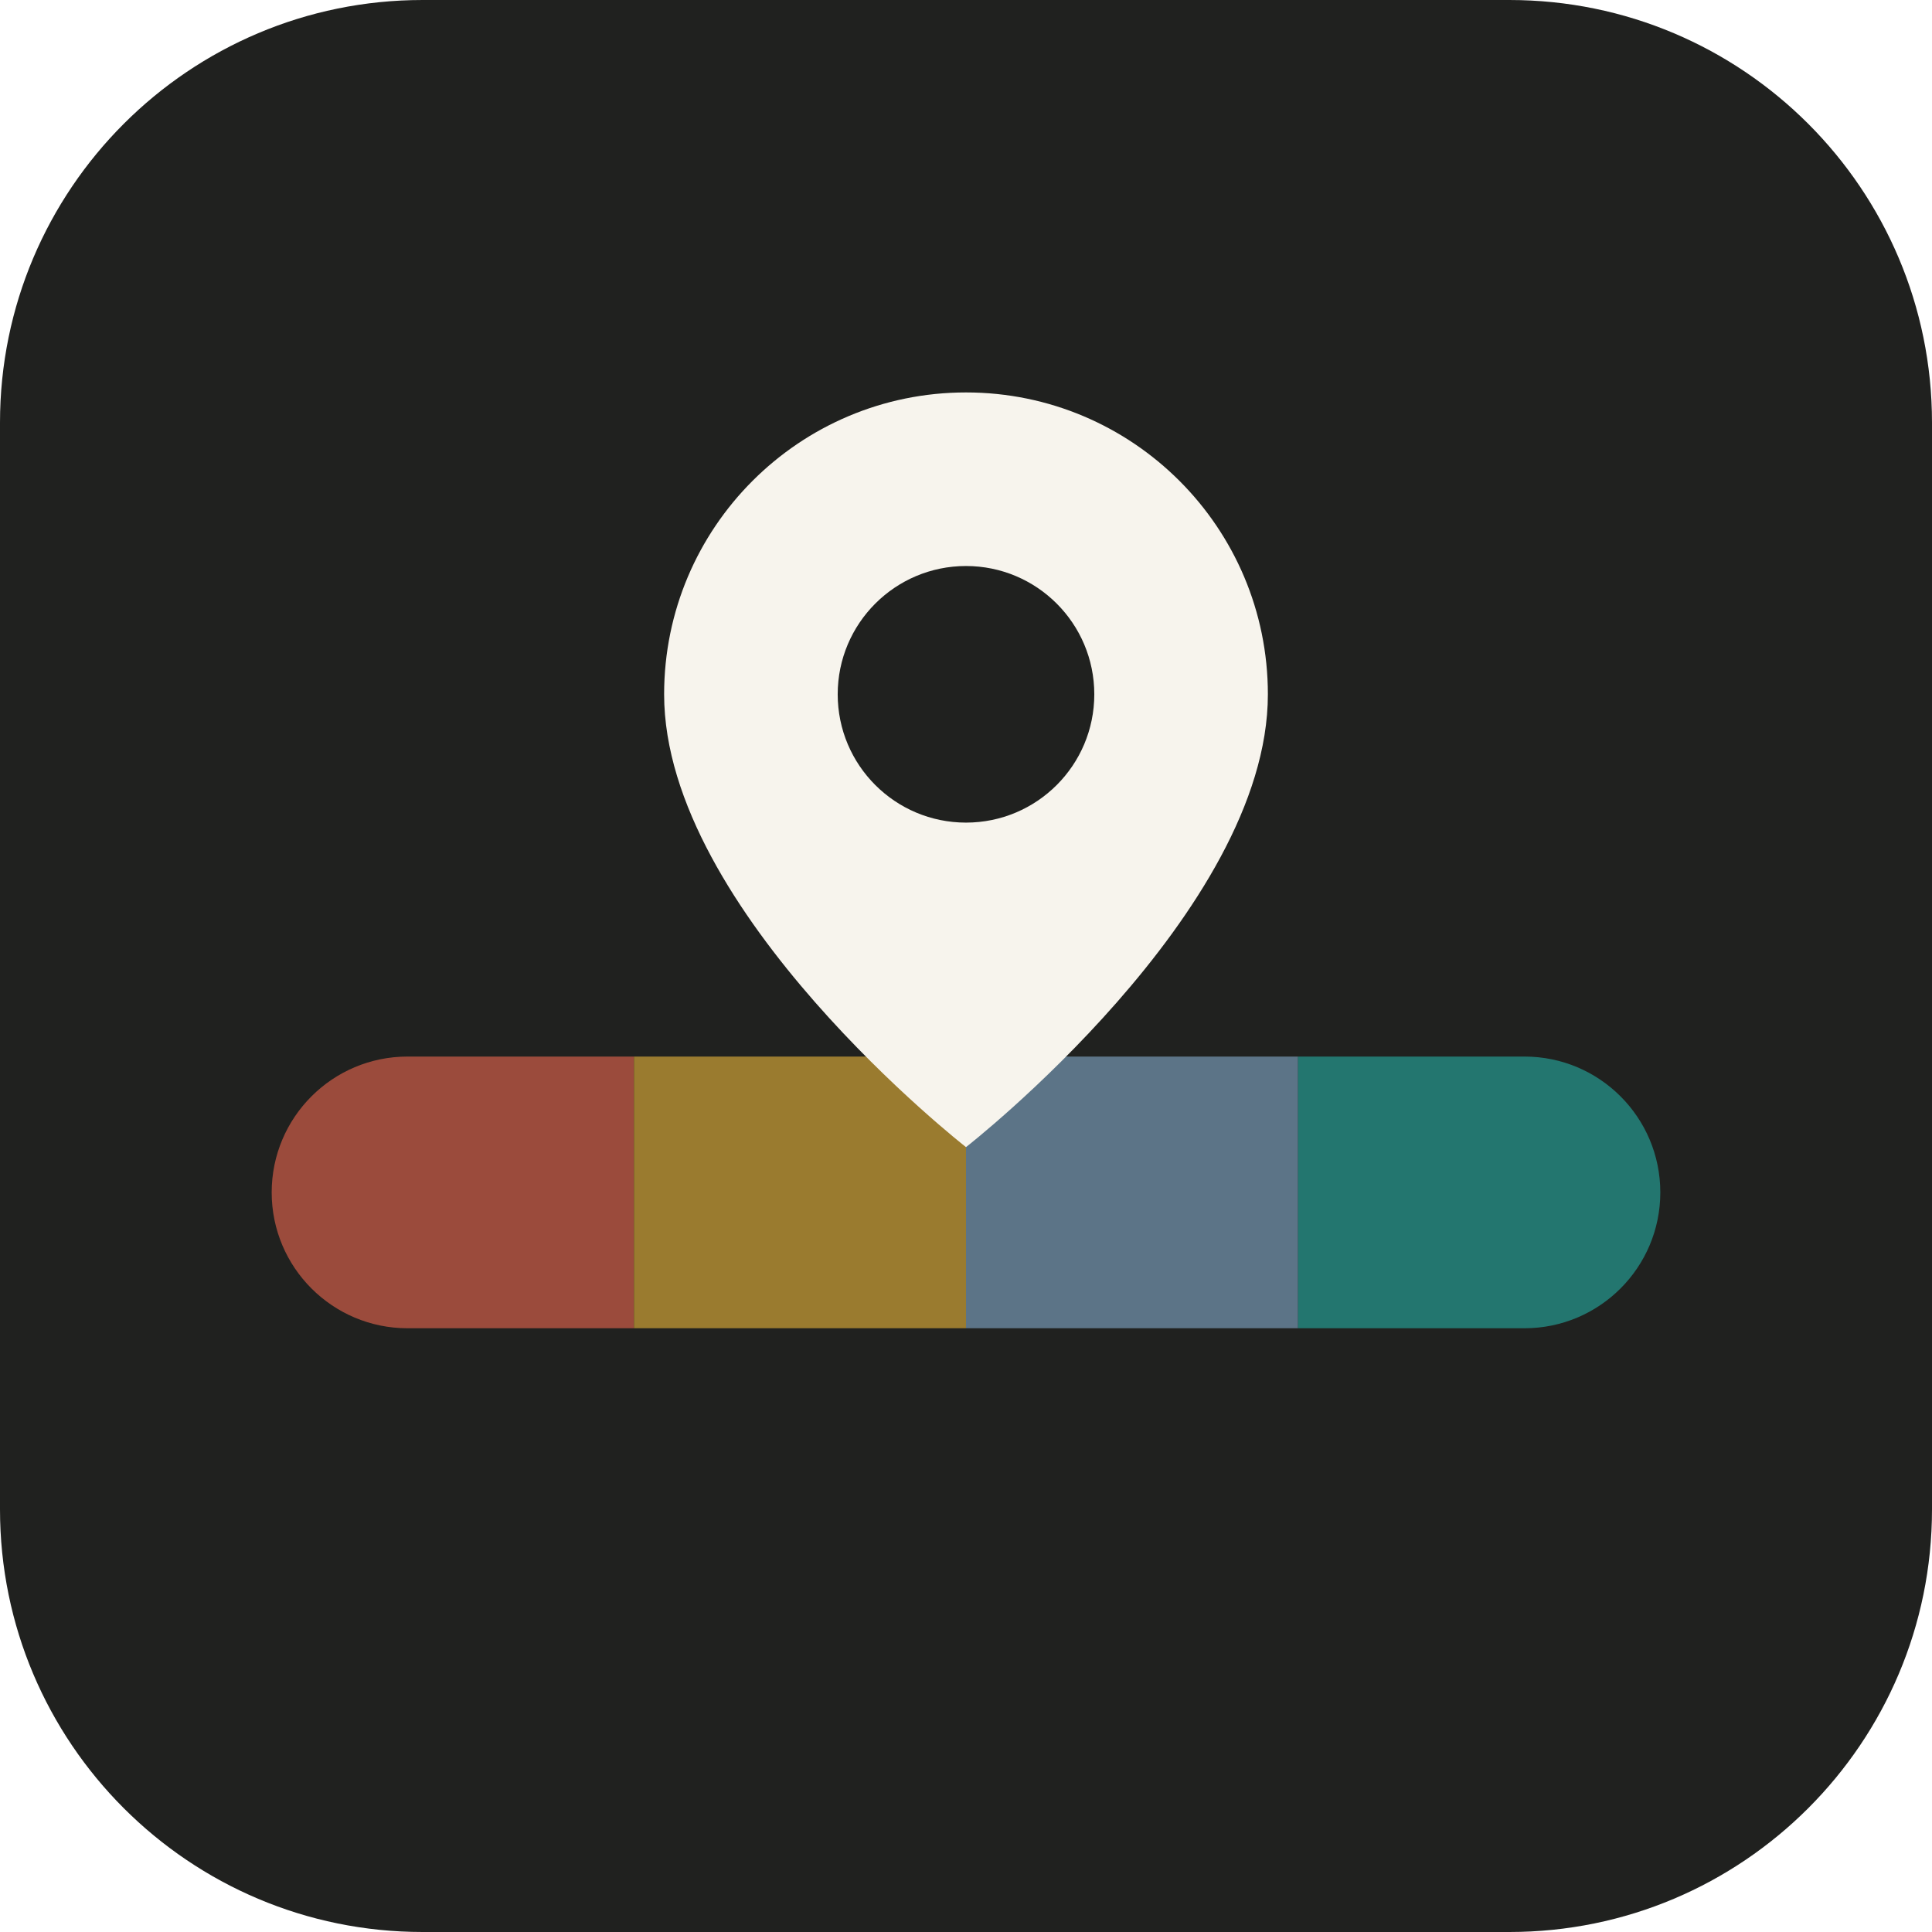
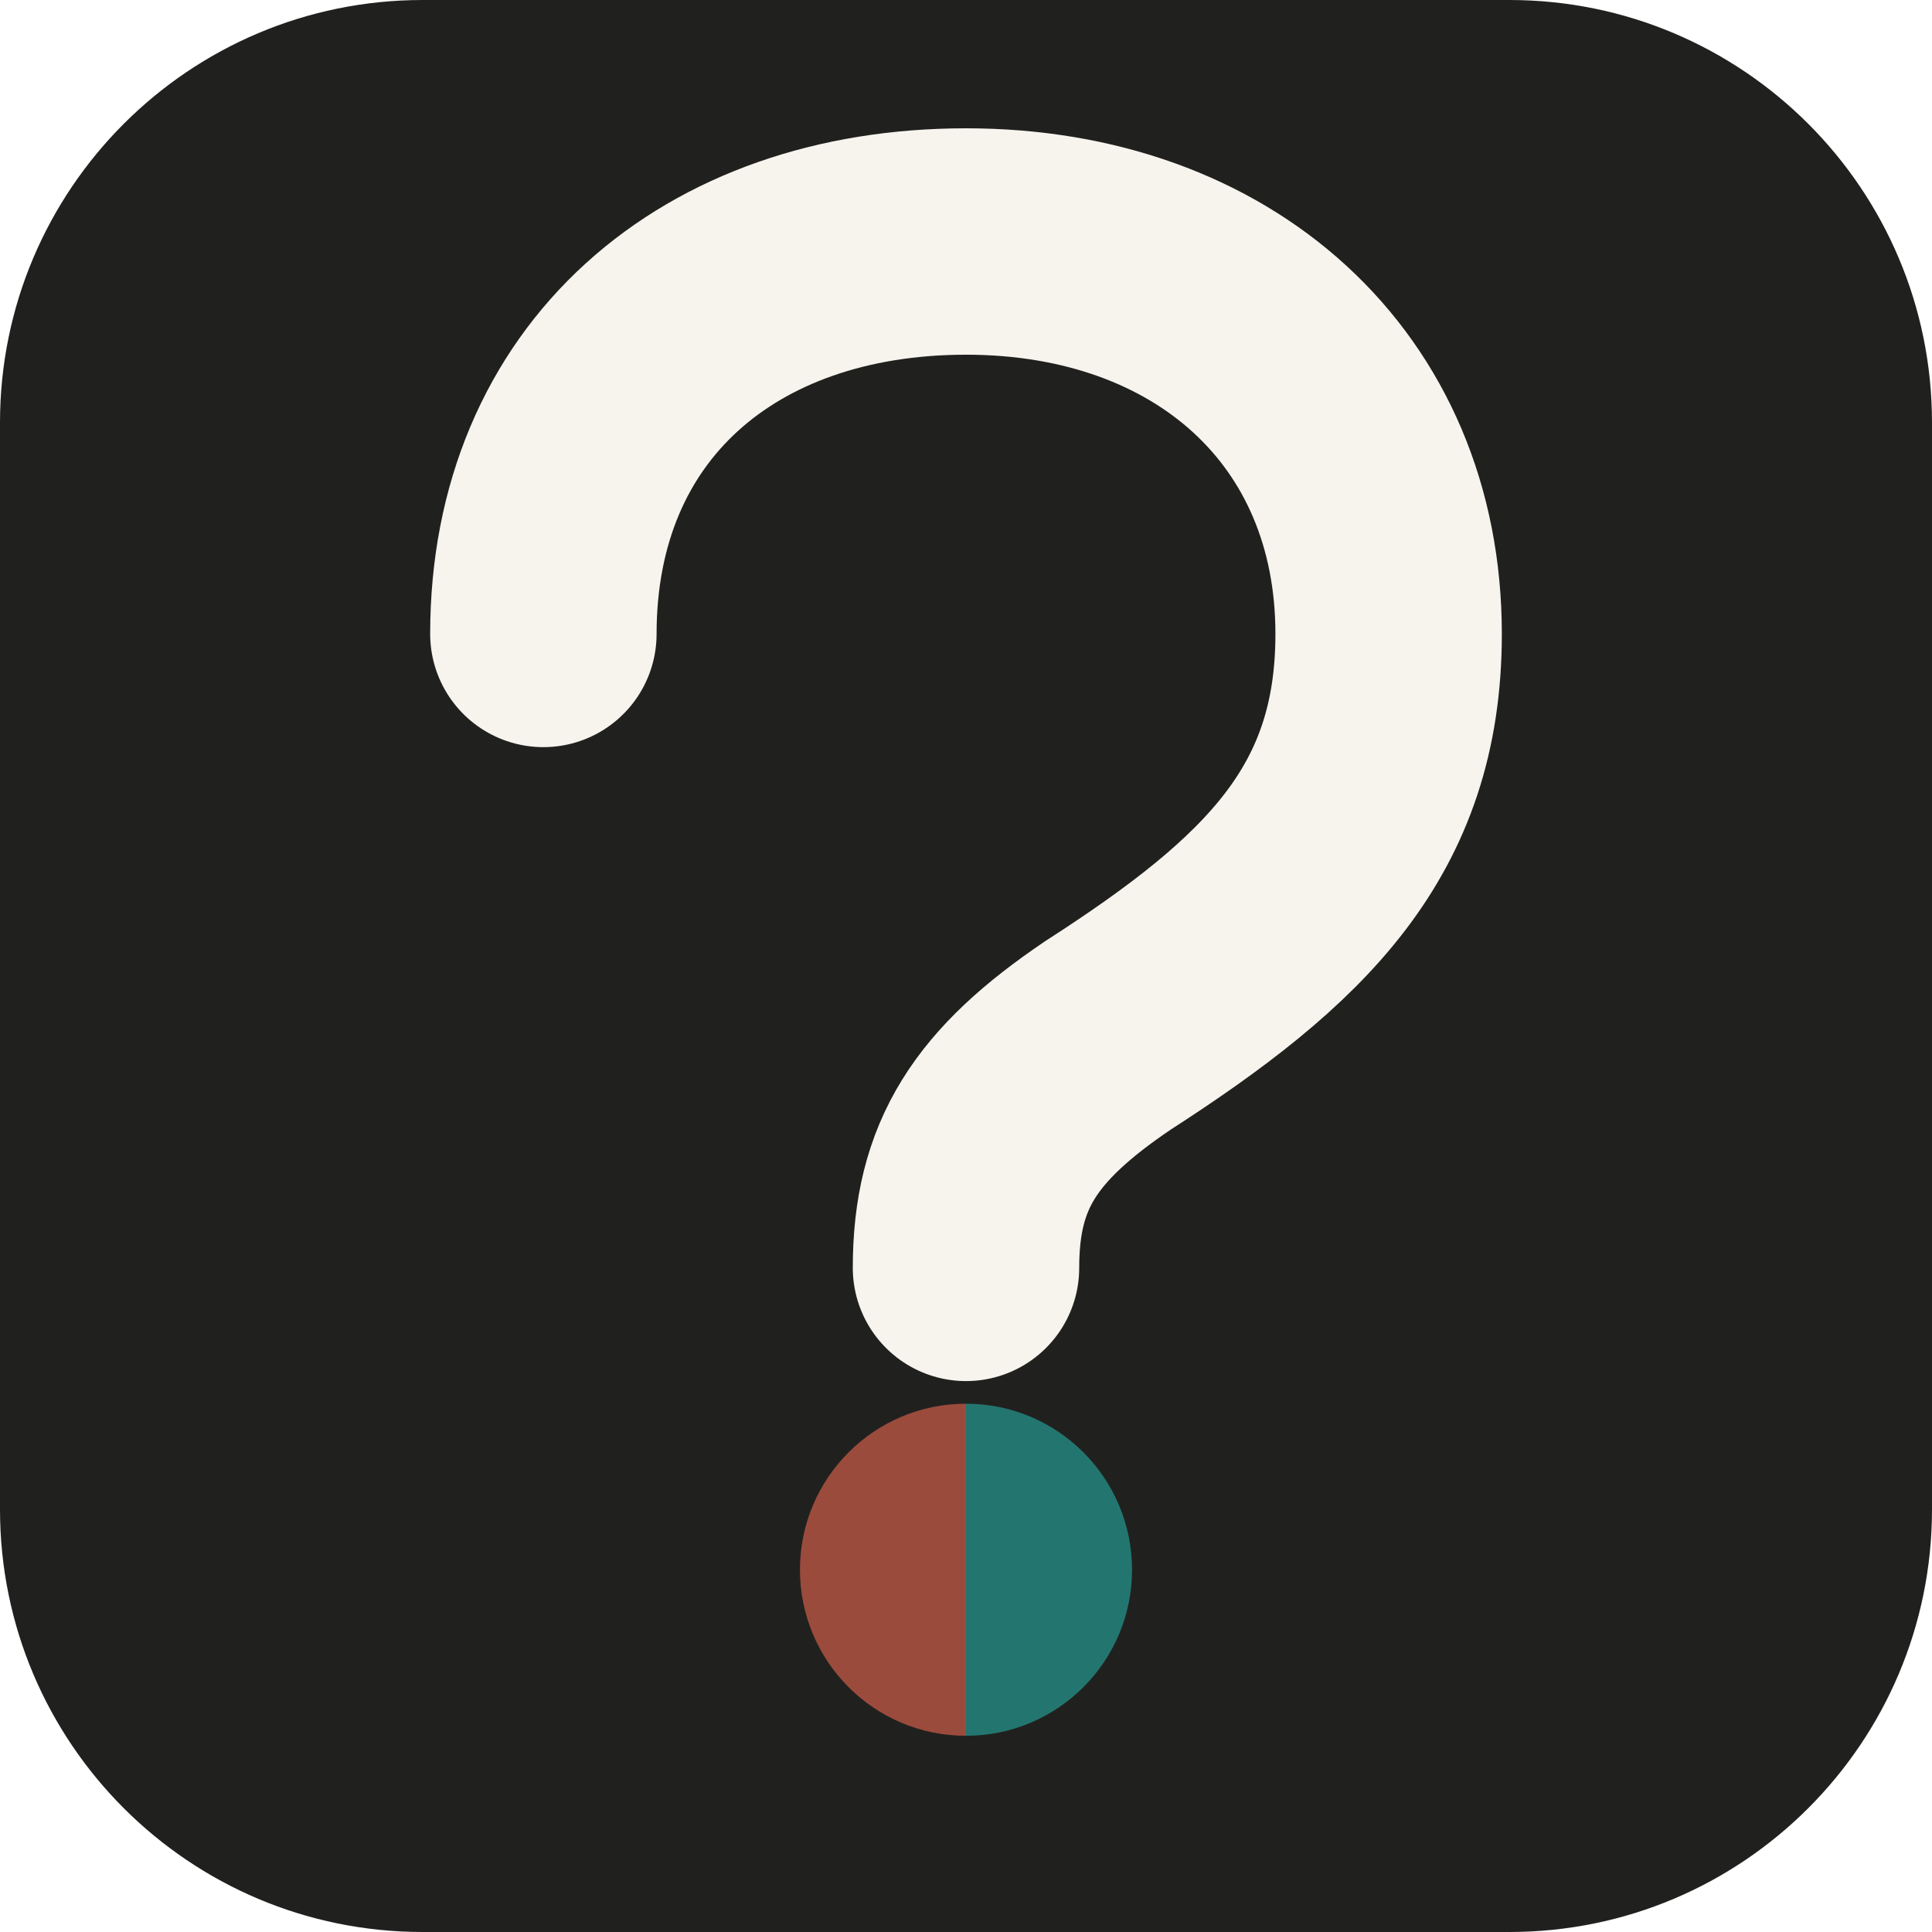
<svg xmlns="http://www.w3.org/2000/svg" viewBox="0 0 64 64">
  <rect width="64" height="64" rx="14" fill="#20211f" />
-   <clipPath id="spectrum-track">
-     <rect x="9" y="35" width="46" height="9" rx="4.5" />
+   <path d="M18 21c0-8 5.8-13 14-13s14 5.2 14 13c0 6.2-3.4 9.5-9.3 13.3C33.3 36.6 32 38.6 32 42" fill="none" stroke="#f7f4ed" stroke-width="7.5" stroke-linecap="round" stroke-linejoin="round" />
+   <clipPath id="question-dot">
+     <circle cx="32" cy="52" r="5.5" />
  </clipPath>
-   <g clip-path="url(#spectrum-track)">
-     <path d="M9 35h12v9H9z" fill="#9b4b3c" />
-     <path d="M21 35h11v9H21z" fill="#9a7b2f" />
-     <path d="M32 35h11v9H32z" fill="#5c7487" />
-     <path d="M43 35h12v9H43z" fill="#23766f" />
+   <g clip-path="url(#question-dot)">
+     <path d="M26.5 46.5H32v11h-5.5z" fill="#9b4b3c" />
+     <path d="M32 46.5h5.5v11H32z" fill="#23766f" />
  </g>
-   <path d="M32 13a10 10 0 0 0-10 10c0 7.2 10 15 10 15s10-7.8 10-15a10 10 0 0 0-10-10Z" fill="#f7f4ed" />
-   <circle cx="32" cy="23" r="4.25" fill="#20211f" />
</svg>
